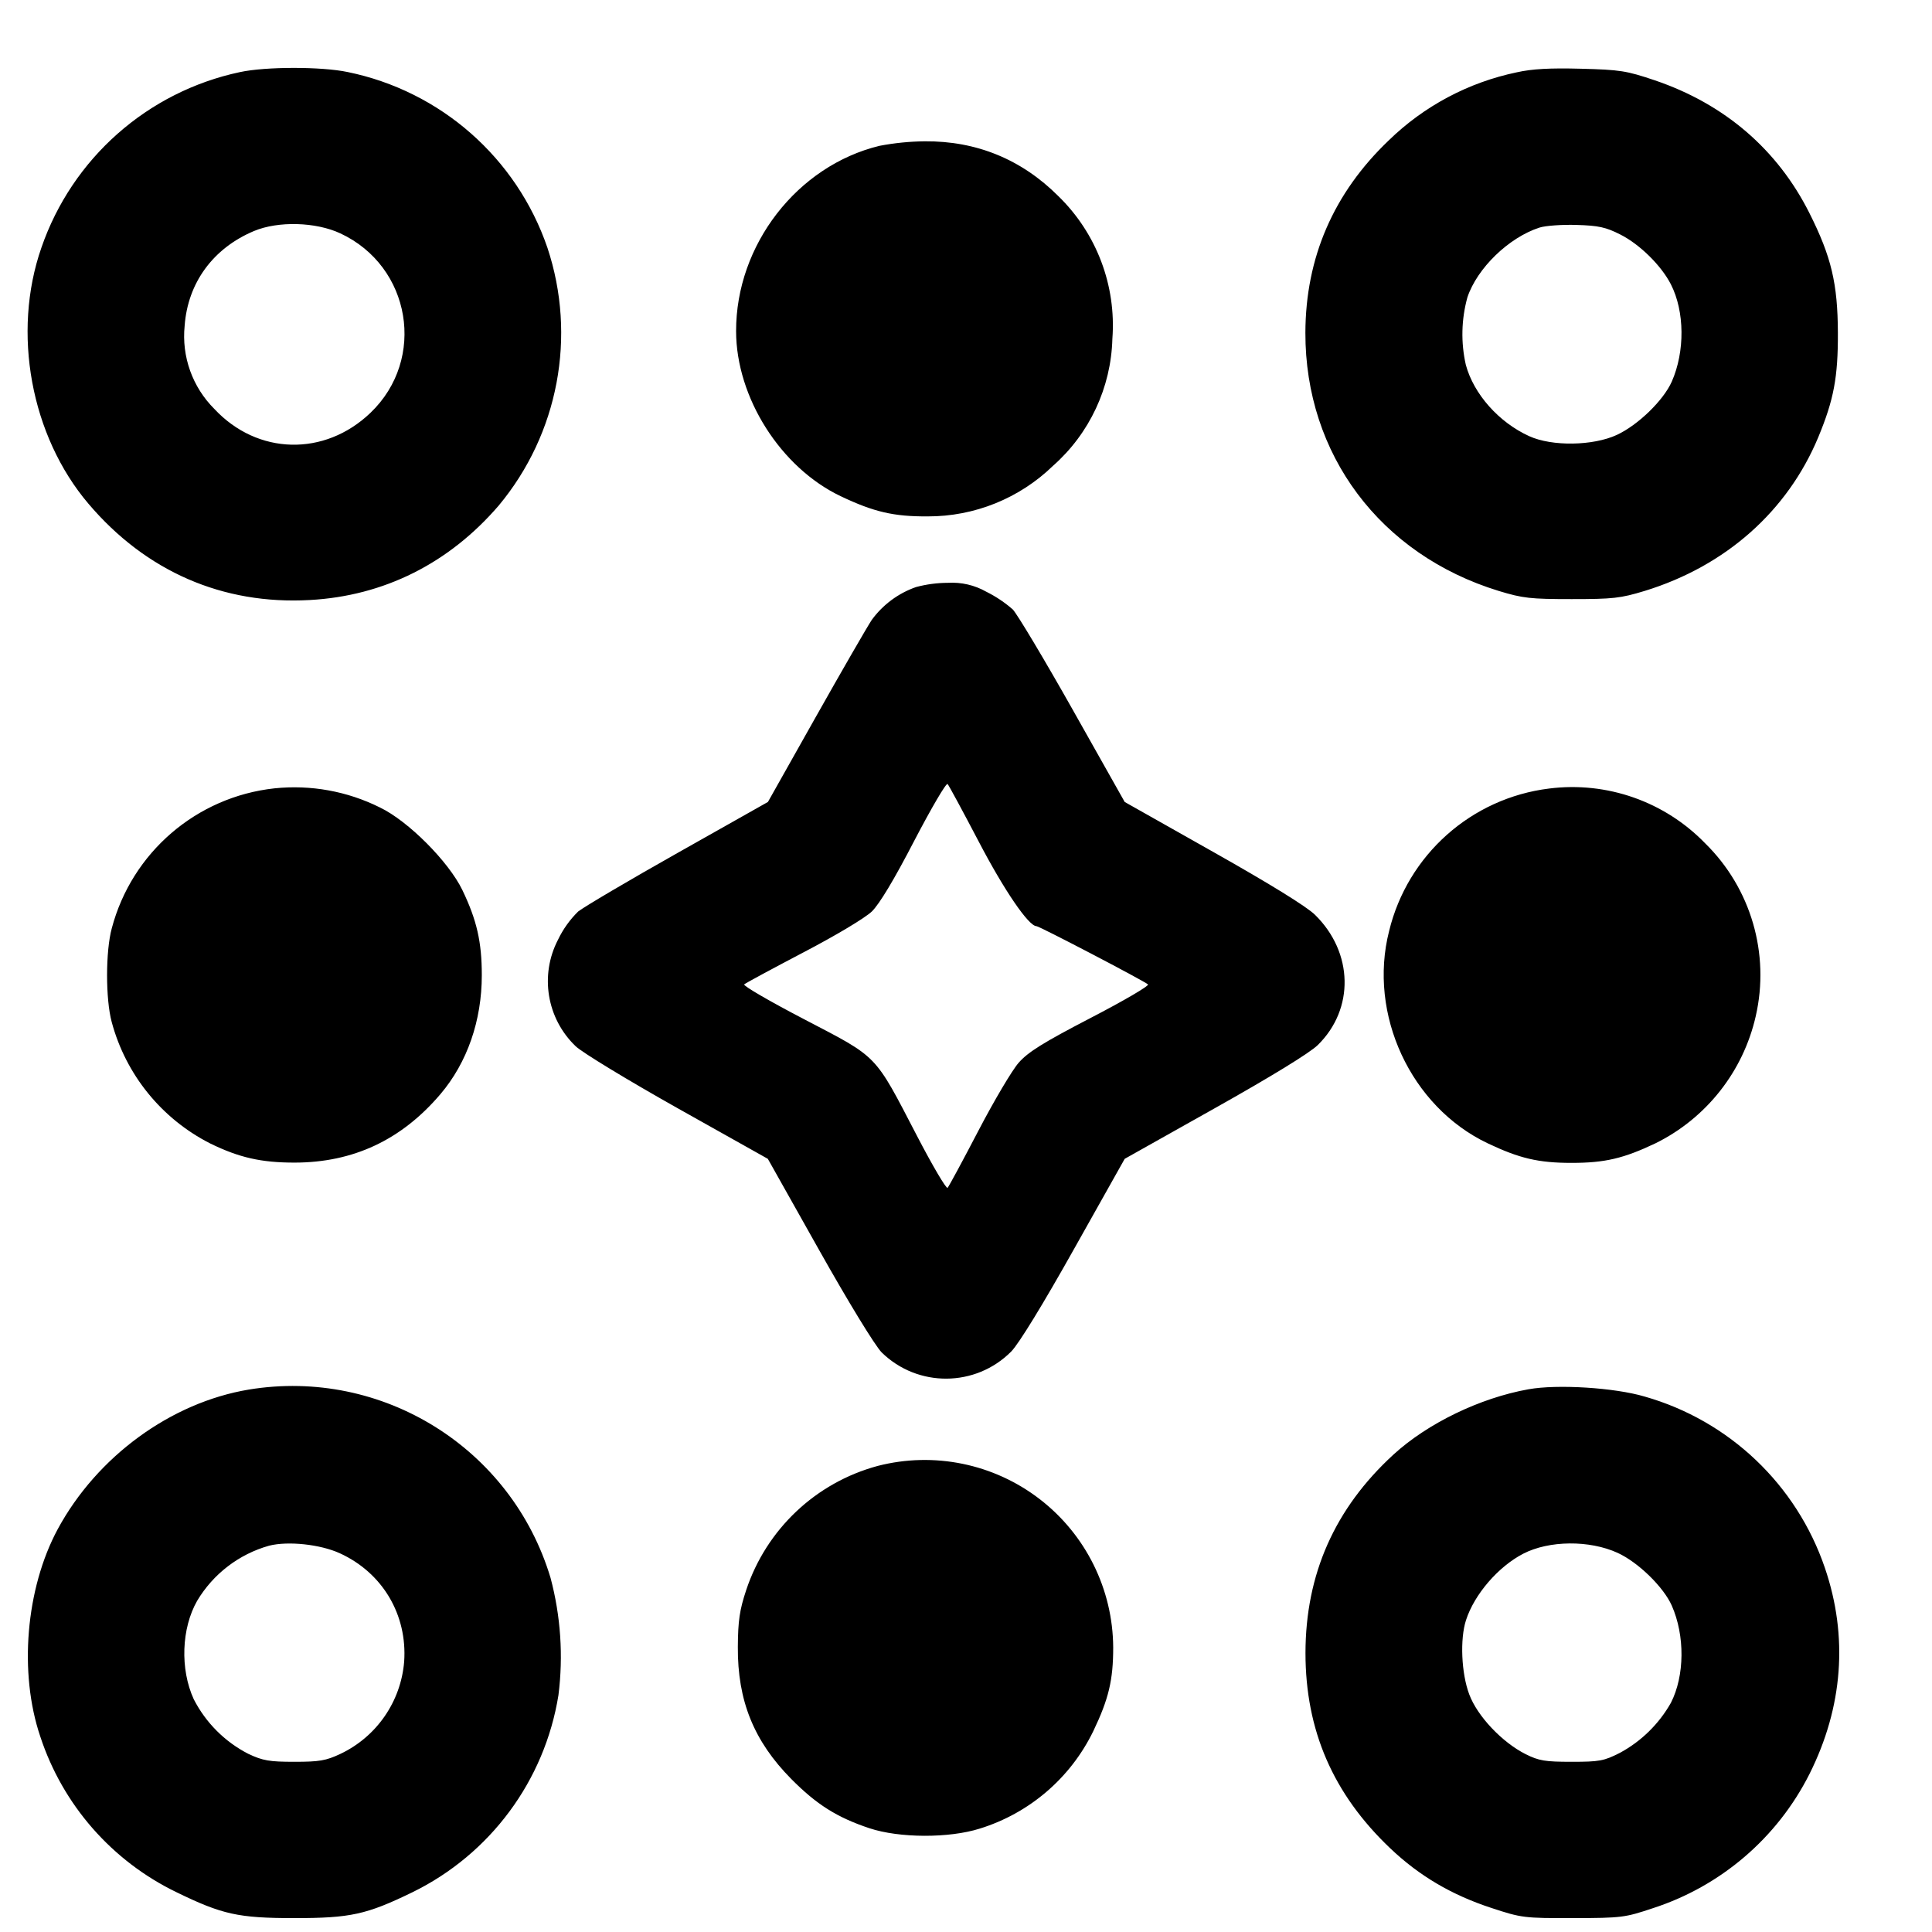
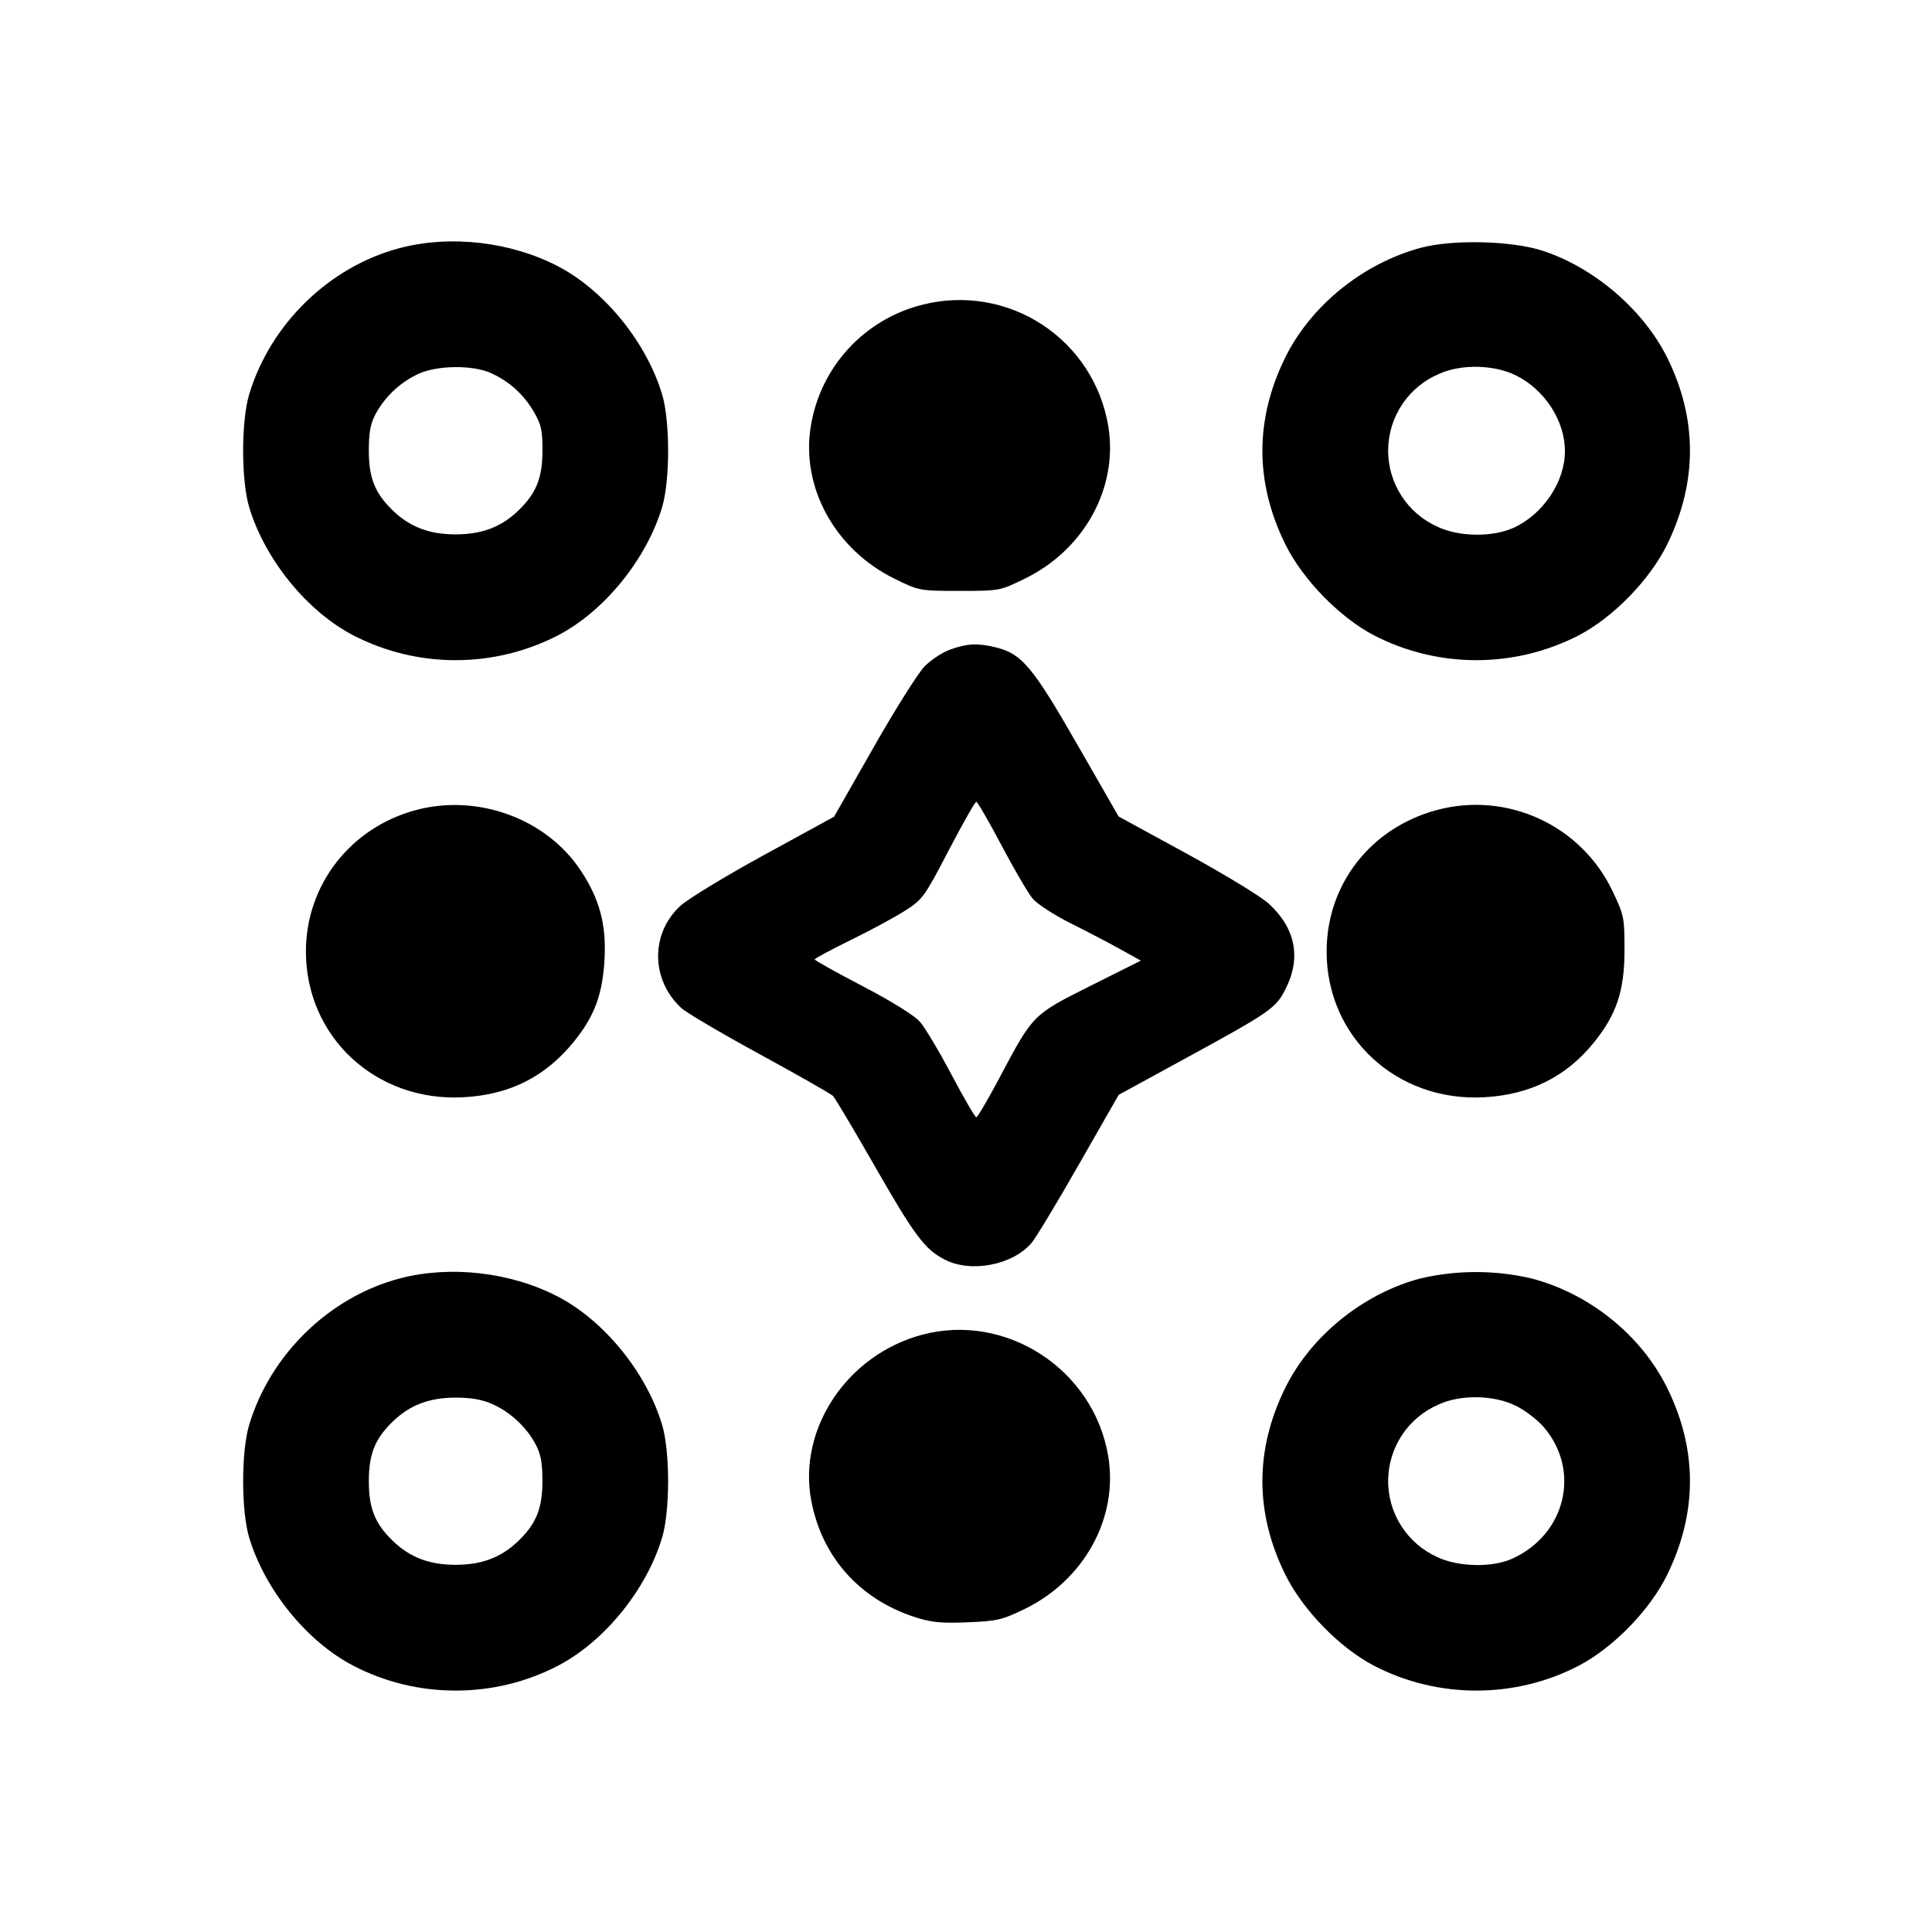
- <svg xmlns="http://www.w3.org/2000/svg" viewBox="0 0 21 21">
-   <path fill-rule="evenodd" d="M2.607.784A2.926 2.926 0 0 0 .45 2.692c-.322.923-.115 2.047.512 2.784.625.736 1.46 1.099 2.405 1.046.806-.044 1.513-.398 2.054-1.027a2.934 2.934 0 0 0 .529-2.803A2.913 2.913 0 0 0 3.779.783c-.284-.06-.892-.06-1.172.001m13.88.002a2.818 2.818 0 0 0-1.393.741c-.599.572-.903 1.273-.905 2.09-.003 1.321.813 2.411 2.101 2.806.263.08.345.089.793.089.449 0 .531-.009.794-.089.879-.27 1.551-.865 1.887-1.671.168-.405.215-.652.213-1.135-.002-.535-.071-.826-.309-1.3-.347-.692-.923-1.187-1.681-1.444-.308-.104-.377-.115-.804-.126-.337-.009-.53.002-.696.039m-6.927.799c-.895.217-1.561 1.078-1.559 2.015.001.721.485 1.483 1.136 1.793.361.172.577.222.946.22a1.948 1.948 0 0 0 1.363-.55 1.91 1.91 0 0 0 .645-1.38 1.958 1.958 0 0 0-.588-1.552c-.399-.399-.89-.6-1.452-.595a2.777 2.777 0 0 0-.491.049m-5.86.952c.768.358.937 1.366.327 1.95-.499.478-1.229.46-1.697-.042a1.117 1.117 0 0 1-.323-.904c.034-.467.309-.843.754-1.03.263-.11.672-.099.939.026m13.912.012c.212.107.446.338.55.542.15.294.154.73.009 1.058-.091.204-.365.47-.596.578-.259.12-.705.127-.953.014-.33-.15-.603-.457-.689-.775a1.505 1.505 0 0 1 .017-.734c.106-.317.449-.65.783-.758.064-.021.246-.034.403-.029.239.007.318.024.476.104M9.957 6.381a1.006 1.006 0 0 0-.482.358c-.05.076-.325.552-.61 1.058l-.518.92-.975.55c-.536.302-1.025.591-1.088.641a1.09 1.09 0 0 0-.218.305.978.978 0 0 0 .191 1.159c.069.067.568.37 1.107.673l.982.551.555.987c.321.571.609 1.042.682 1.117a1 1 0 0 0 1.409-.01c.084-.086.347-.516.684-1.117l.549-.977.979-.55c.613-.344 1.032-.601 1.119-.686.401-.392.388-1.008-.03-1.417-.092-.09-.489-.335-1.106-.683l-.962-.543-.563-.999c-.31-.55-.604-1.041-.653-1.093a1.346 1.346 0 0 0-.288-.193.755.755 0 0 0-.418-.097 1.36 1.36 0 0 0-.346.046m.681 2.766c.276.529.543.92.628.92.031 0 1.172.596 1.212.633.016.015-.265.179-.624.365-.516.268-.679.37-.781.486-.071.08-.268.413-.438.739-.17.326-.321.606-.335.621-.014.015-.164-.24-.334-.567-.466-.896-.413-.841-1.219-1.262-.377-.196-.673-.368-.658-.382.015-.014.305-.17.644-.348.358-.187.67-.374.744-.445.083-.082.241-.344.461-.769.185-.354.347-.632.362-.616.014.015.166.297.338.625m-7.655-.578a2.06 2.06 0 0 0-1.768 1.521c-.068.25-.068.769-.001 1.018a2.087 2.087 0 0 0 1.071 1.321c.315.154.555.208.915.208.639 0 1.164-.246 1.588-.745.291-.343.449-.799.449-1.292 0-.361-.054-.598-.211-.925-.149-.309-.589-.751-.896-.898a2.085 2.085 0 0 0-1.147-.208m13.856.002a2.047 2.047 0 0 0-1.74 1.549c-.231.905.235 1.909 1.071 2.307.348.165.552.213.913.213.362 0 .565-.048.914-.214a2.047 2.047 0 0 0 1.087-1.38 2.005 2.005 0 0 0-.55-1.88 2.01 2.01 0 0 0-1.695-.595M2.705 15.104c-.848.141-1.651.728-2.078 1.518-.347.645-.424 1.561-.189 2.254a2.876 2.876 0 0 0 1.479 1.691c.499.243.673.282 1.283.282.609 0 .783-.038 1.283-.281a2.897 2.897 0 0 0 1.587-2.142 3.333 3.333 0 0 0-.086-1.276 2.928 2.928 0 0 0-3.279-2.046m13.908-.003c-.526.094-1.096.37-1.467.71-.638.585-.955 1.3-.956 2.156 0 .841.3 1.533.921 2.123.316.3.667.507 1.101.649.328.108.354.111.888.11.528-.001.562-.006.867-.108a2.91 2.91 0 0 0 1.701-1.458c.365-.728.422-1.496.168-2.24a2.912 2.912 0 0 0-1.959-1.863c-.327-.097-.949-.136-1.264-.079m-7.073.833a2.076 2.076 0 0 0-1.429 1.349c-.072.217-.089.333-.091.617-.004.586.174 1.025.58 1.436.276.279.499.419.85.536.326.108.865.11 1.2.004a2.044 2.044 0 0 0 1.233-1.058c.168-.351.217-.556.217-.911a2.049 2.049 0 0 0-2.56-1.973m-5.847.949c.465.212.736.669.7 1.179a1.219 1.219 0 0 1-.693 1.002c-.157.074-.229.086-.5.086s-.343-.012-.5-.086a1.369 1.369 0 0 1-.594-.594c-.15-.327-.134-.771.037-1.07a1.33 1.33 0 0 1 .782-.599c.206-.052.555-.015.768.082m13.89-.004c.223.102.498.37.588.572.145.328.141.764-.009 1.058a1.403 1.403 0 0 1-.553.543c-.175.089-.223.098-.526.098-.289 0-.355-.011-.5-.083-.256-.129-.525-.413-.613-.65-.086-.228-.102-.602-.035-.807.091-.281.35-.581.622-.722.281-.145.72-.149 1.026-.009" />
+ <svg xmlns="http://www.w3.org/2000/svg" width="32" height="32">
+   <path d="M6.625 4.108c-1.167.305-2.147 1.257-2.498 2.425-.133.443-.133 1.425 0 1.867.26.865.956 1.723 1.724 2.123a3.699 3.699 0 0 0 3.392 0c.767-.4 1.464-1.258 1.724-2.123.132-.442.132-1.424 0-1.867-.26-.865-.957-1.722-1.724-2.122-.78-.407-1.78-.523-2.618-.303m16.906-.003c-.956.258-1.82.957-2.243 1.816-.505 1.024-.505 2.067 0 3.092.289.586.899 1.212 1.469 1.51a3.699 3.699 0 0 0 3.392 0c.574-.299 1.182-.925 1.467-1.51.501-1.029.5-2.079-.003-3.092-.395-.792-1.213-1.493-2.066-1.769-.511-.166-1.492-.189-2.016-.047m-8.236.938a2.48 2.48 0 0 0-1.865 2.014c-.168 1.012.401 2.047 1.391 2.531.402.197.411.199 1.072.199.664 0 .669-.001 1.082-.203.989-.483 1.55-1.511 1.381-2.529a2.493 2.493 0 0 0-3.061-2.012M8.133 6.18c.302.137.539.351.708.639.124.211.145.307.144.648-.001.453-.105.708-.407.997-.279.266-.6.387-1.031.387-.432 0-.753-.121-1.032-.387-.303-.29-.406-.544-.406-.997 0-.307.027-.45.114-.614a1.56 1.56 0 0 1 .71-.662c.316-.143.9-.148 1.2-.011m16.976.038c.48.239.811.752.811 1.256 0 .508-.363 1.047-.853 1.269-.349.157-.902.15-1.254-.017a1.38 1.38 0 0 1 .027-2.535c.362-.164.91-.152 1.269.027m-9.369 4.54c-.128.045-.32.171-.427.28-.106.109-.487.713-.845 1.343l-.653 1.146-1.161.635c-.638.349-1.261.728-1.384.841-.5.459-.491 1.229.018 1.696.084.076.668.42 1.299.764.63.344 1.174.654 1.209.688.034.034.344.554.688 1.156.665 1.161.832 1.385 1.164 1.556.436.225 1.129.09 1.44-.279.071-.085.425-.671.785-1.303l.656-1.147 1.042-.569c1.49-.813 1.562-.863 1.728-1.197.256-.514.154-1.005-.293-1.408-.13-.117-.741-.488-1.358-.825l-1.12-.611-.682-1.188c-.736-1.284-.92-1.505-1.339-1.61-.304-.077-.481-.07-.767.032M16.587 14c.209.396.442.794.517.884.076.089.356.272.623.405.268.134.64.328.828.433l.341.189-.835.418c-.959.481-.947.469-1.505 1.52-.192.362-.365.657-.386.657-.02-.001-.205-.318-.41-.706-.205-.388-.441-.783-.524-.877-.091-.104-.467-.338-.946-.588-.438-.228-.796-.428-.796-.444-.001-.015.267-.159.595-.32.328-.16.733-.379.9-.486.292-.186.322-.228.724-.999.231-.443.437-.805.457-.806.02 0 .208.324.417.72m-9.701-.582c-1.083.291-1.819 1.239-1.819 2.342 0 1.418 1.161 2.493 2.608 2.414.77-.042 1.359-.339 1.832-.923.343-.423.477-.789.507-1.384.028-.565-.087-.984-.397-1.451-.569-.858-1.707-1.274-2.731-.998m16.914-.002c-1.098.295-1.827 1.231-1.827 2.345 0 1.417 1.162 2.492 2.608 2.413.763-.042 1.361-.34 1.819-.907.377-.467.507-.859.507-1.534 0-.536-.009-.577-.2-.977a2.505 2.505 0 0 0-2.907-1.34M6.625 21.174c-1.167.306-2.147 1.258-2.498 2.426-.133.442-.133 1.424 0 1.867.26.865.956 1.722 1.724 2.122 1.054.55 2.337.55 3.392 0 .767-.4 1.464-1.257 1.724-2.122.132-.443.132-1.425 0-1.867-.26-.865-.957-1.723-1.724-2.123-.78-.406-1.78-.522-2.618-.303m16.906 0c-.948.249-1.819.952-2.243 1.813-.505 1.025-.505 2.068 0 3.092.289.586.899 1.213 1.469 1.51 1.055.55 2.338.55 3.392 0 .574-.299 1.182-.925 1.467-1.51.501-1.028.5-2.075-.003-3.092-.432-.876-1.294-1.568-2.259-1.815a4.051 4.051 0 0 0-1.823.002m-8.264.935c-1.233.332-2.05 1.551-1.832 2.735.171.929.787 1.631 1.697 1.933.286.095.436.111.886.094.493-.02.578-.039.948-.218.992-.481 1.559-1.512 1.39-2.531-.238-1.44-1.694-2.389-3.089-2.013M8.16 23.258c.295.133.559.379.71.662.088.164.114.307.114.613 0 .454-.103.708-.406.997-.279.267-.6.388-1.031.388-.432 0-.753-.121-1.032-.388-.303-.289-.406-.543-.406-.997 0-.453.103-.707.406-.997.279-.266.6-.387 1.032-.387.261 0 .445.033.613.109m16.949.027c.153.076.36.234.461.353.617.72.364 1.777-.523 2.179-.328.149-.891.138-1.234-.024a1.38 1.38 0 0 1 .027-2.535c.362-.164.91-.152 1.269.027" fill-rule="evenodd" fill="#000" />
</svg>
